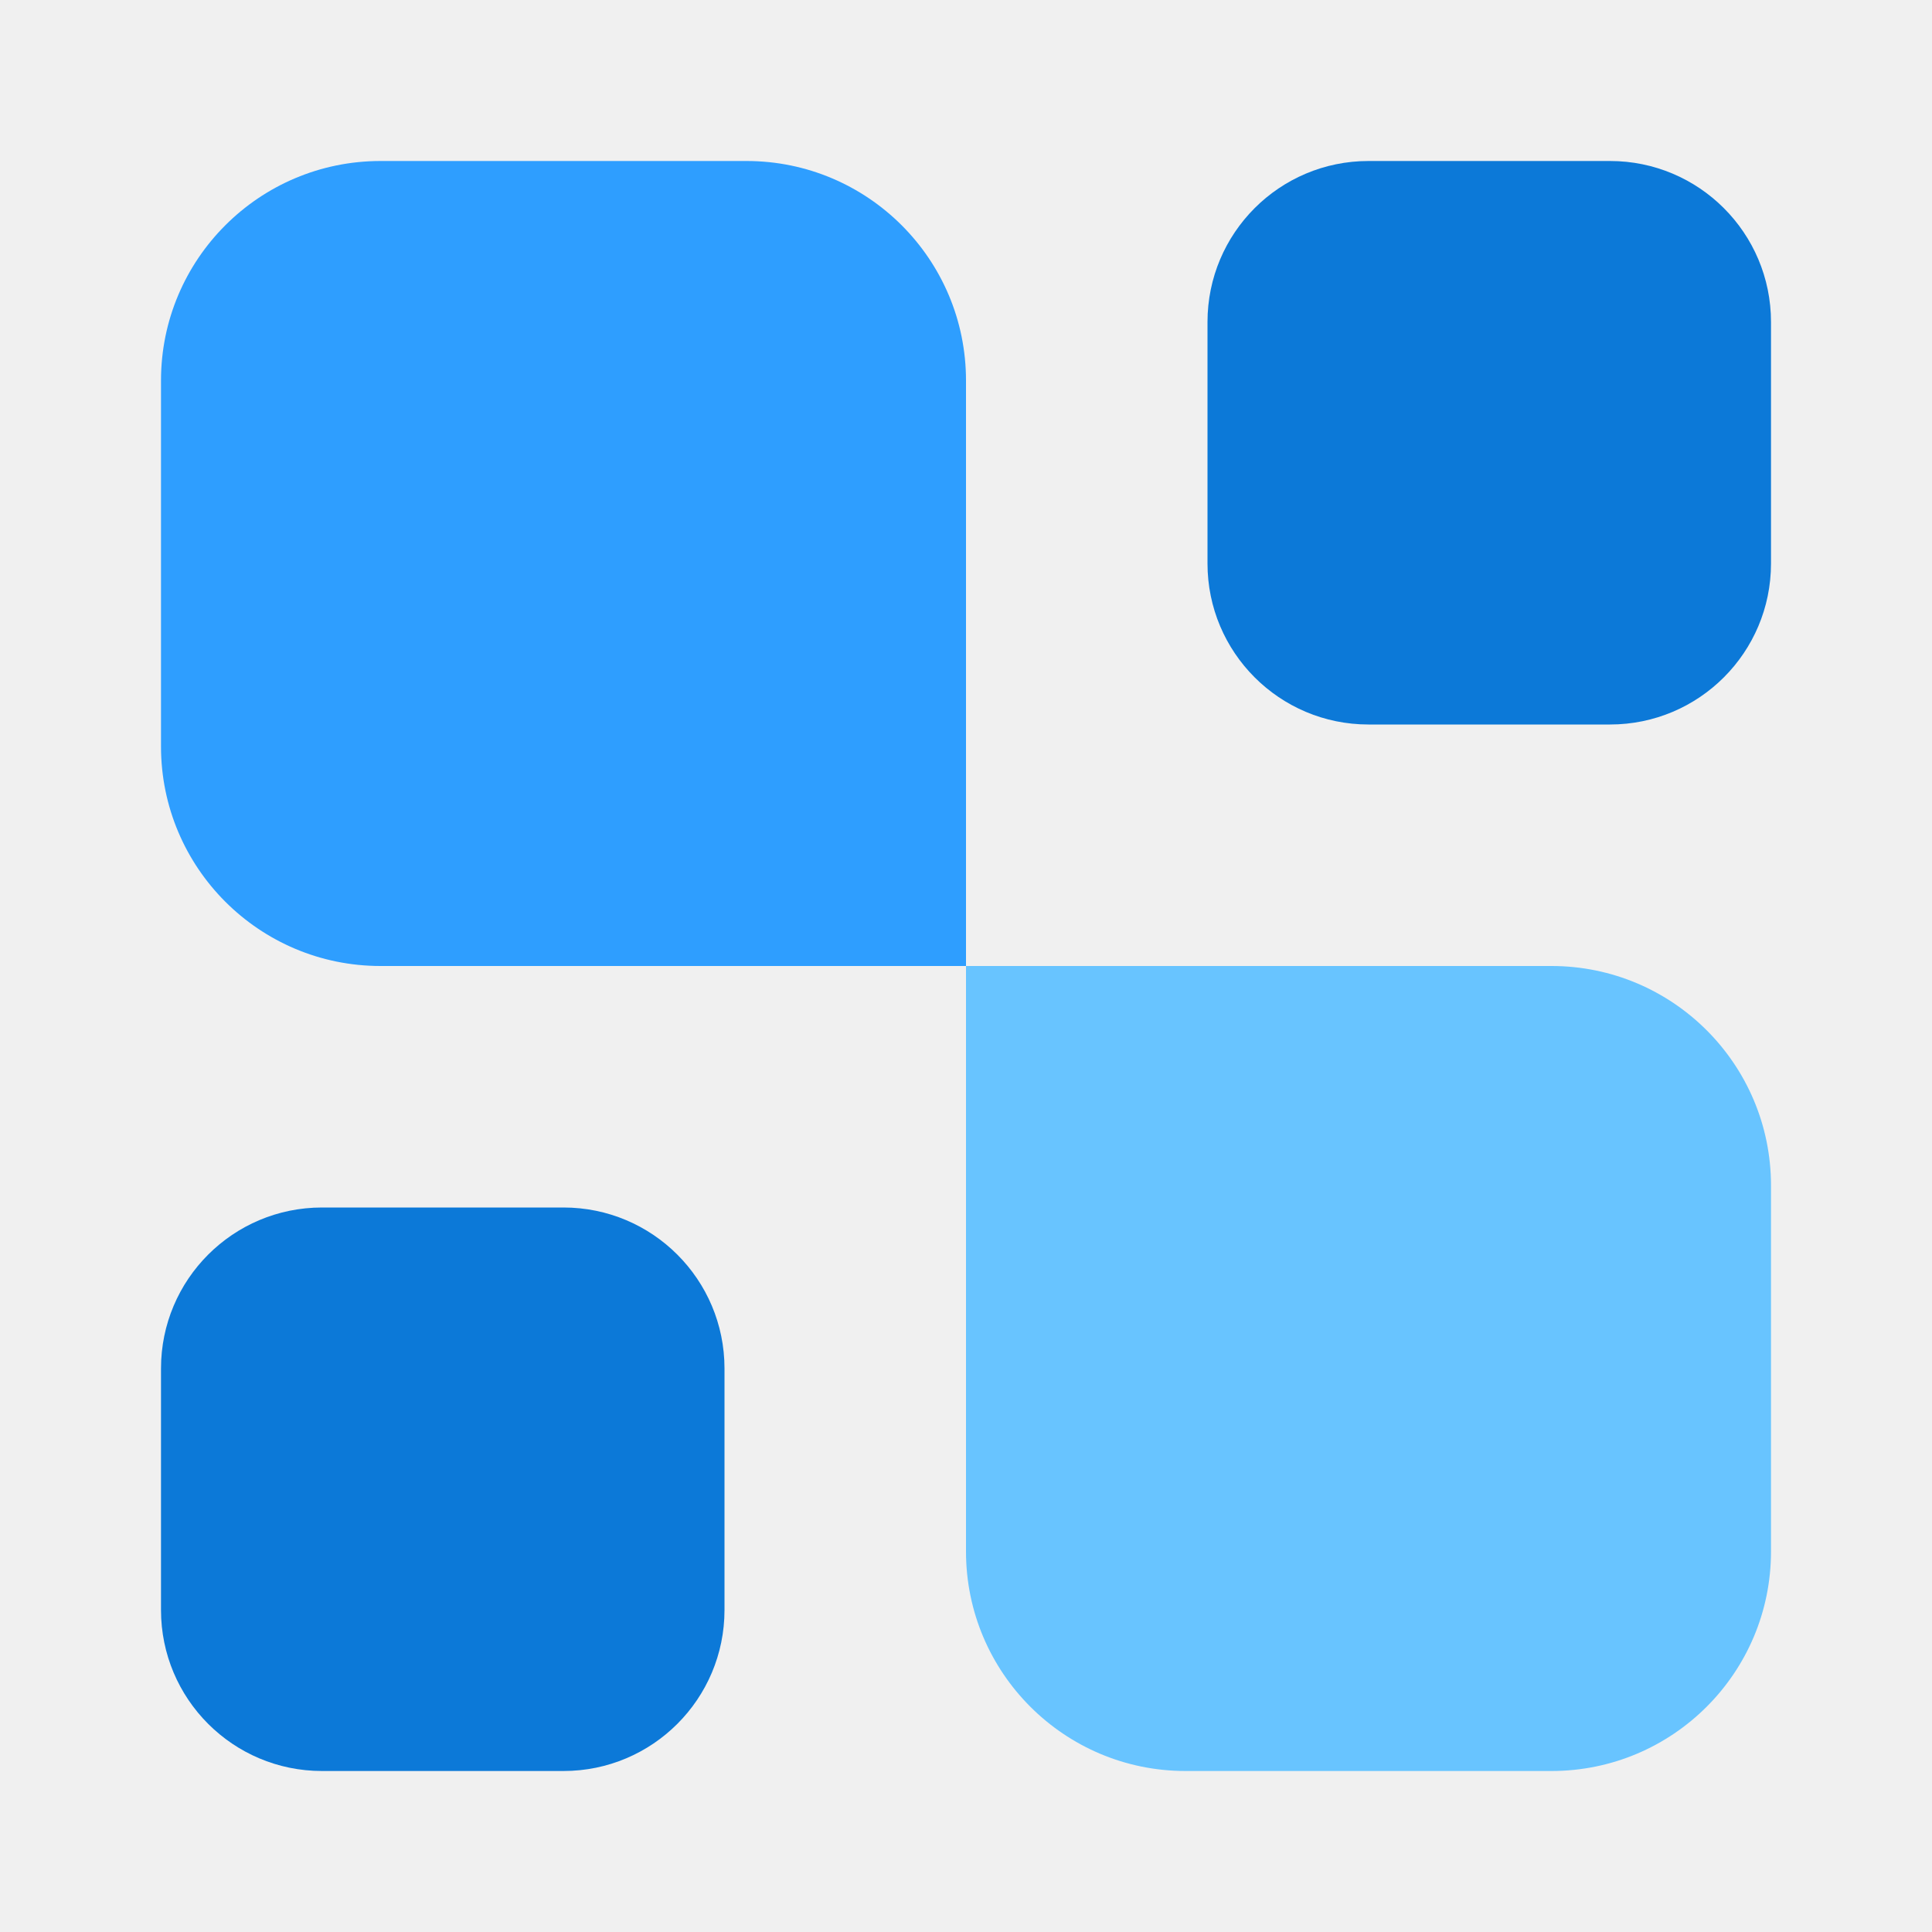
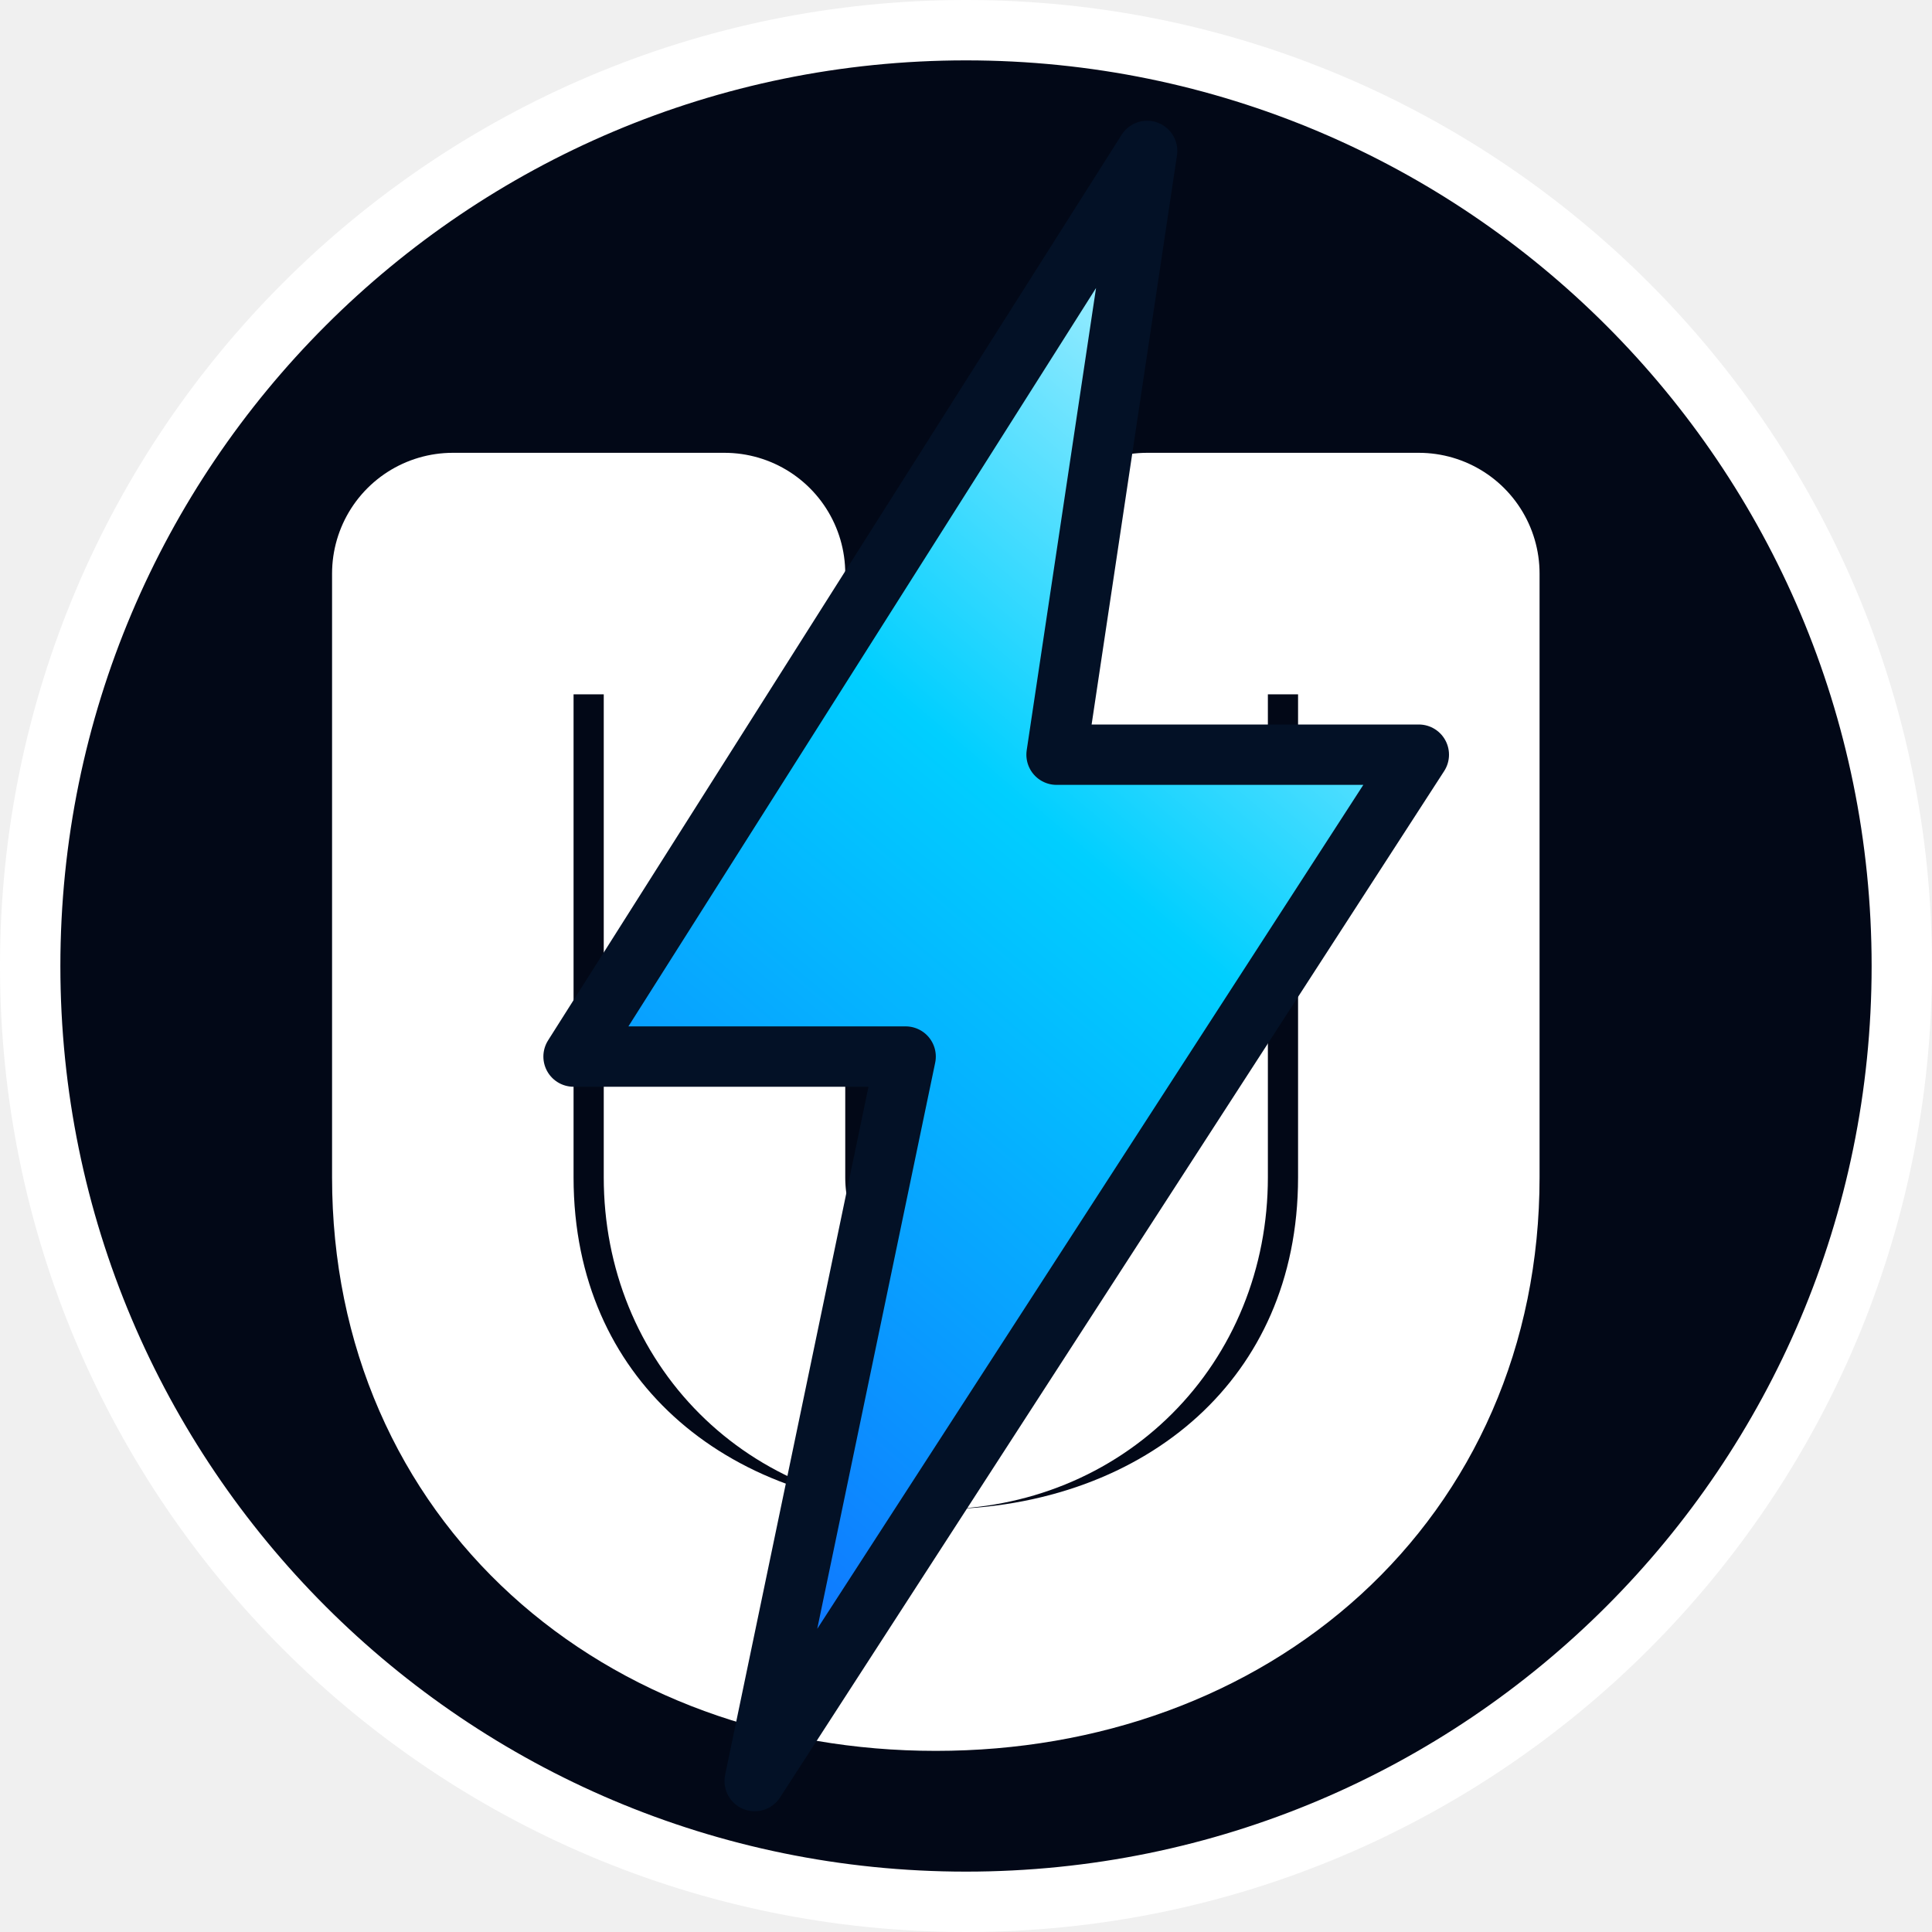
- <svg xmlns="http://www.w3.org/2000/svg" width="24" height="24" viewBox="0 0 24 24" fill="none">
-   <path d="M22 19.273C22 20.779 20.779 22 19.273 22H14.727C13.221 22 12 20.779 12 19.273V12H19.273C20.779 12 22 13.221 22 14.727V19.273Z" fill="#68C4FF" />
-   <path d="M20 2C21.105 2 22 2.895 22 4V7C22 8.105 21.105 9 20 9H17C15.895 9 15 8.105 15 7V4C15 2.895 15.895 2 17 2H20Z" fill="#0C79D8" />
-   <path d="M7 15C8.105 15 9 15.895 9 17V20C9 21.105 8.105 22 7 22H4C2.895 22 2 21.105 2 20V17C2 15.895 2.895 15 4 15H7Z" fill="#0C79D8" />
-   <path d="M12 12H4.727C3.221 12 2 10.779 2 9.273V4.727C2 3.221 3.221 2 4.727 2H9.273C10.779 2 12 3.221 12 4.727V12Z" fill="#2E9EFF" />
+ <svg xmlns="http://www.w3.org/2000/svg" viewBox="0 0 64 64">
+   <defs>
+     <linearGradient id="blue" x1="12" y1="54" x2="51" y2="8" gradientUnits="userSpaceOnUse">
+       <stop stop-color="#1558ff" />
+       <stop offset=".58" stop-color="#00cfff" />
+       <stop offset="1" stop-color="#ffffff" />
+     </linearGradient>
+   </defs>
+   <circle cx="32" cy="32" r="31" fill="#020817" stroke="#ffffff" stroke-width="2" />
+   <path d="M15 19v20c0 9 7 15 16 15s16-6 16-15V19h-9v20c0 4-3 7-7 7s-7-3-7-7V19z" fill="none" stroke="#ffffff" stroke-width="8" stroke-linejoin="round" />
+   <path d="M38 5 19 35h11l-5 24 22-34H35z" fill="url(#blue)" stroke="#031126" stroke-width="2" stroke-linejoin="round" />
</svg>
